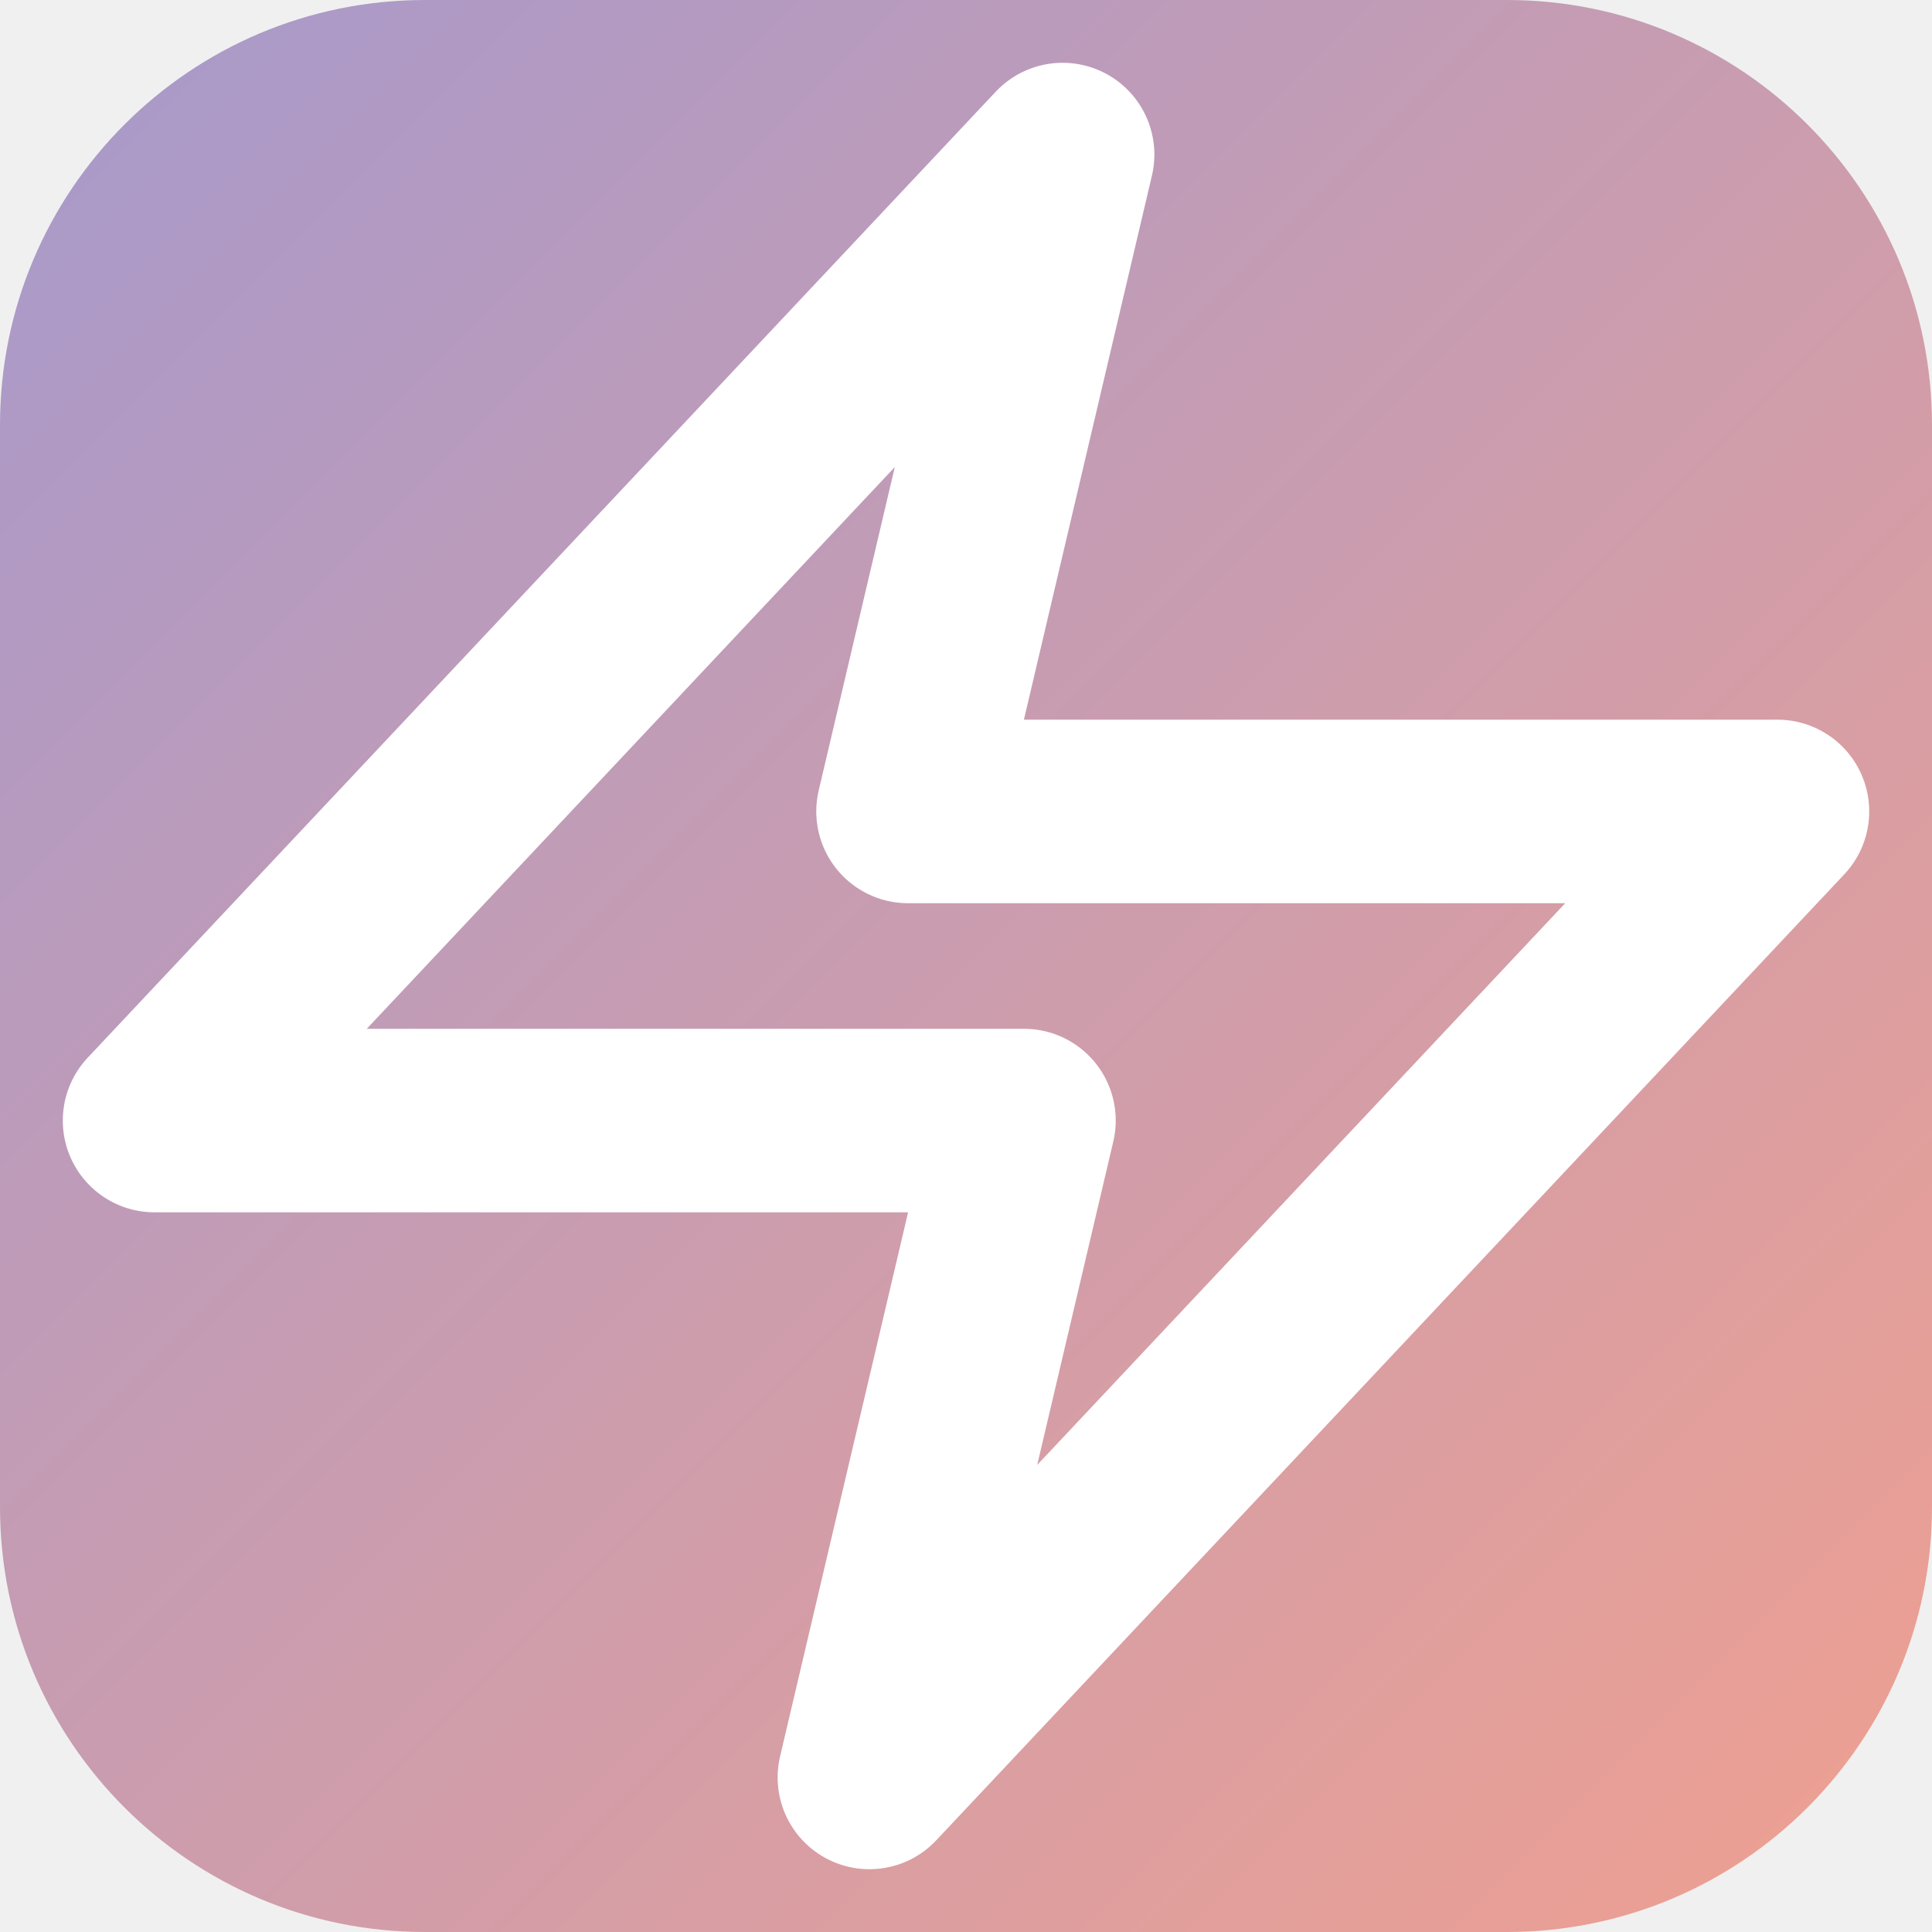
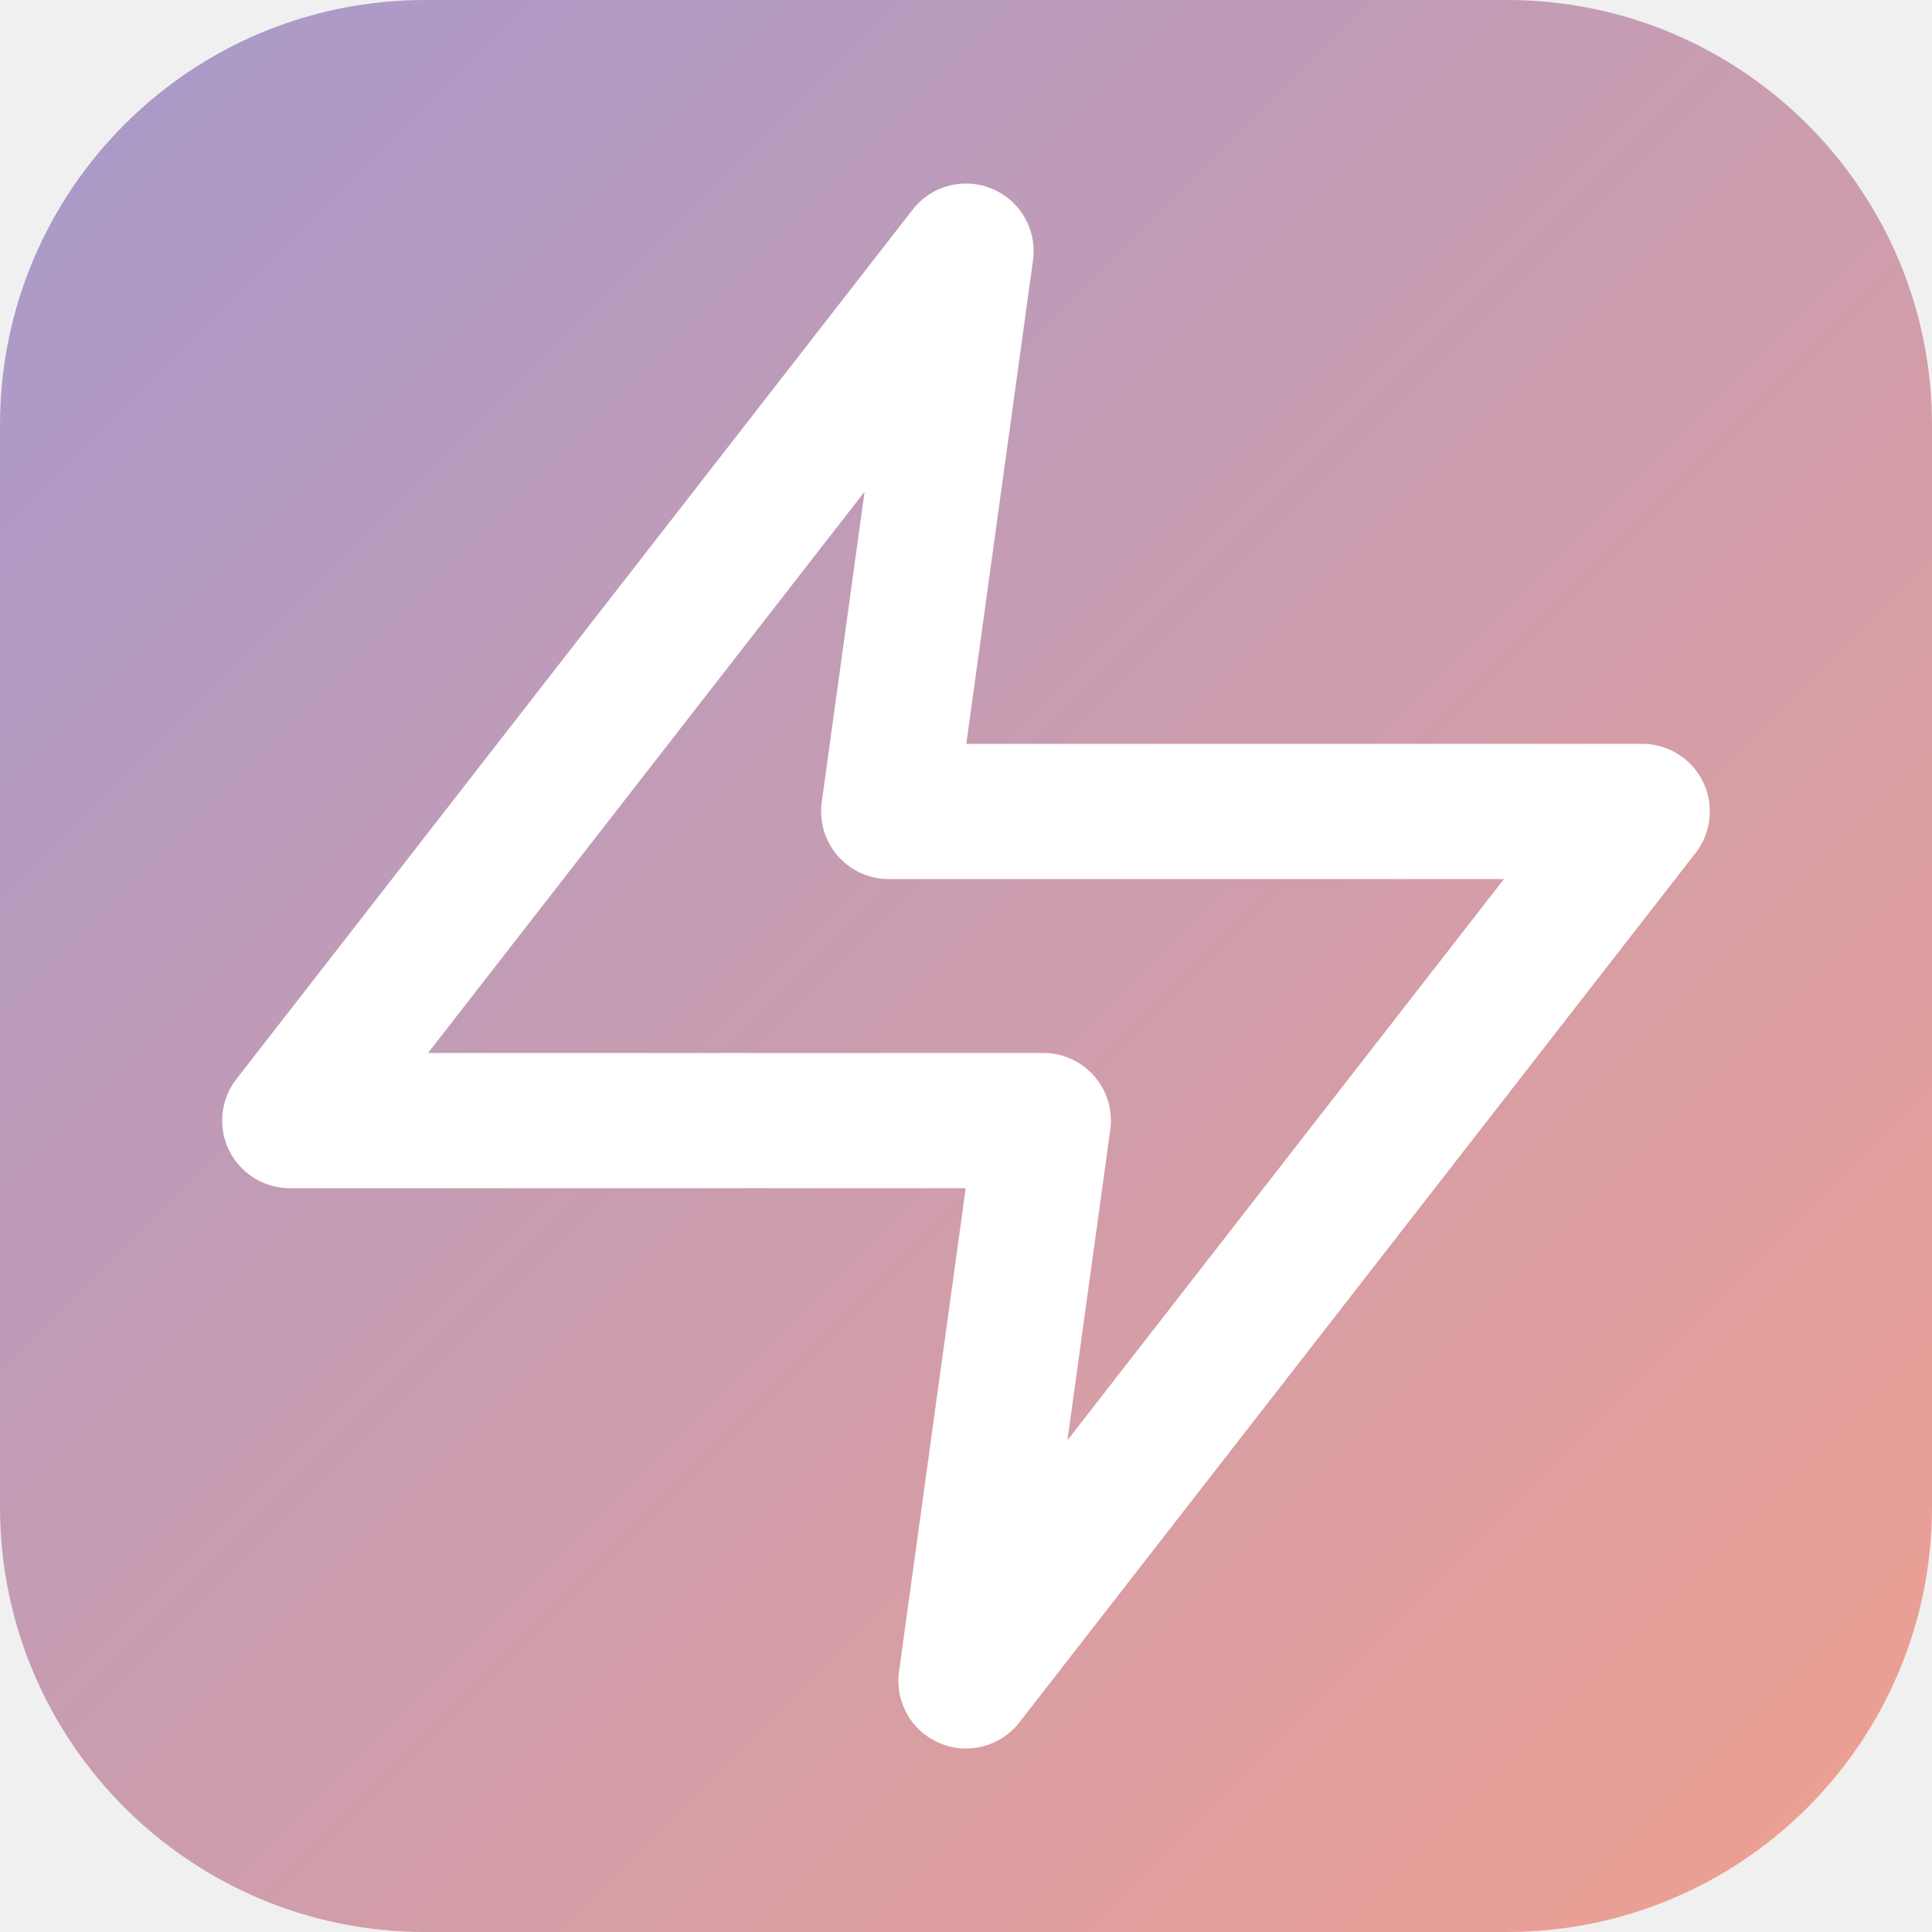
<svg xmlns="http://www.w3.org/2000/svg" viewBox="0 0 100 100" width="32" height="32">
  <defs>
    <linearGradient id="bg" x1="0%" y1="0%" x2="100%" y2="100%">
-       <stop offset="0%" style="stop-color:#a699cc" />
-       <stop offset="100%" style="stop-color:#f0a090" />
+       <stop offset="0%" stop-color="#a699cc" />
+       <stop offset="100%" stop-color="#f0a090" />
    </linearGradient>
  </defs>
  <rect width="100" height="100" rx="22" ry="22" fill="url(#bg)" />
-   <polygon points="55,8 8,58 53,58 45,92 92,42 47,42" fill="none" stroke="white" stroke-width="9.5" stroke-linecap="round" stroke-linejoin="round" />
+   <polygon points="50,13 15,58 54,58 50,87 85,42 46,42" fill="none" stroke="white" stroke-width="7" stroke-linecap="round" stroke-linejoin="round" />
</svg>
